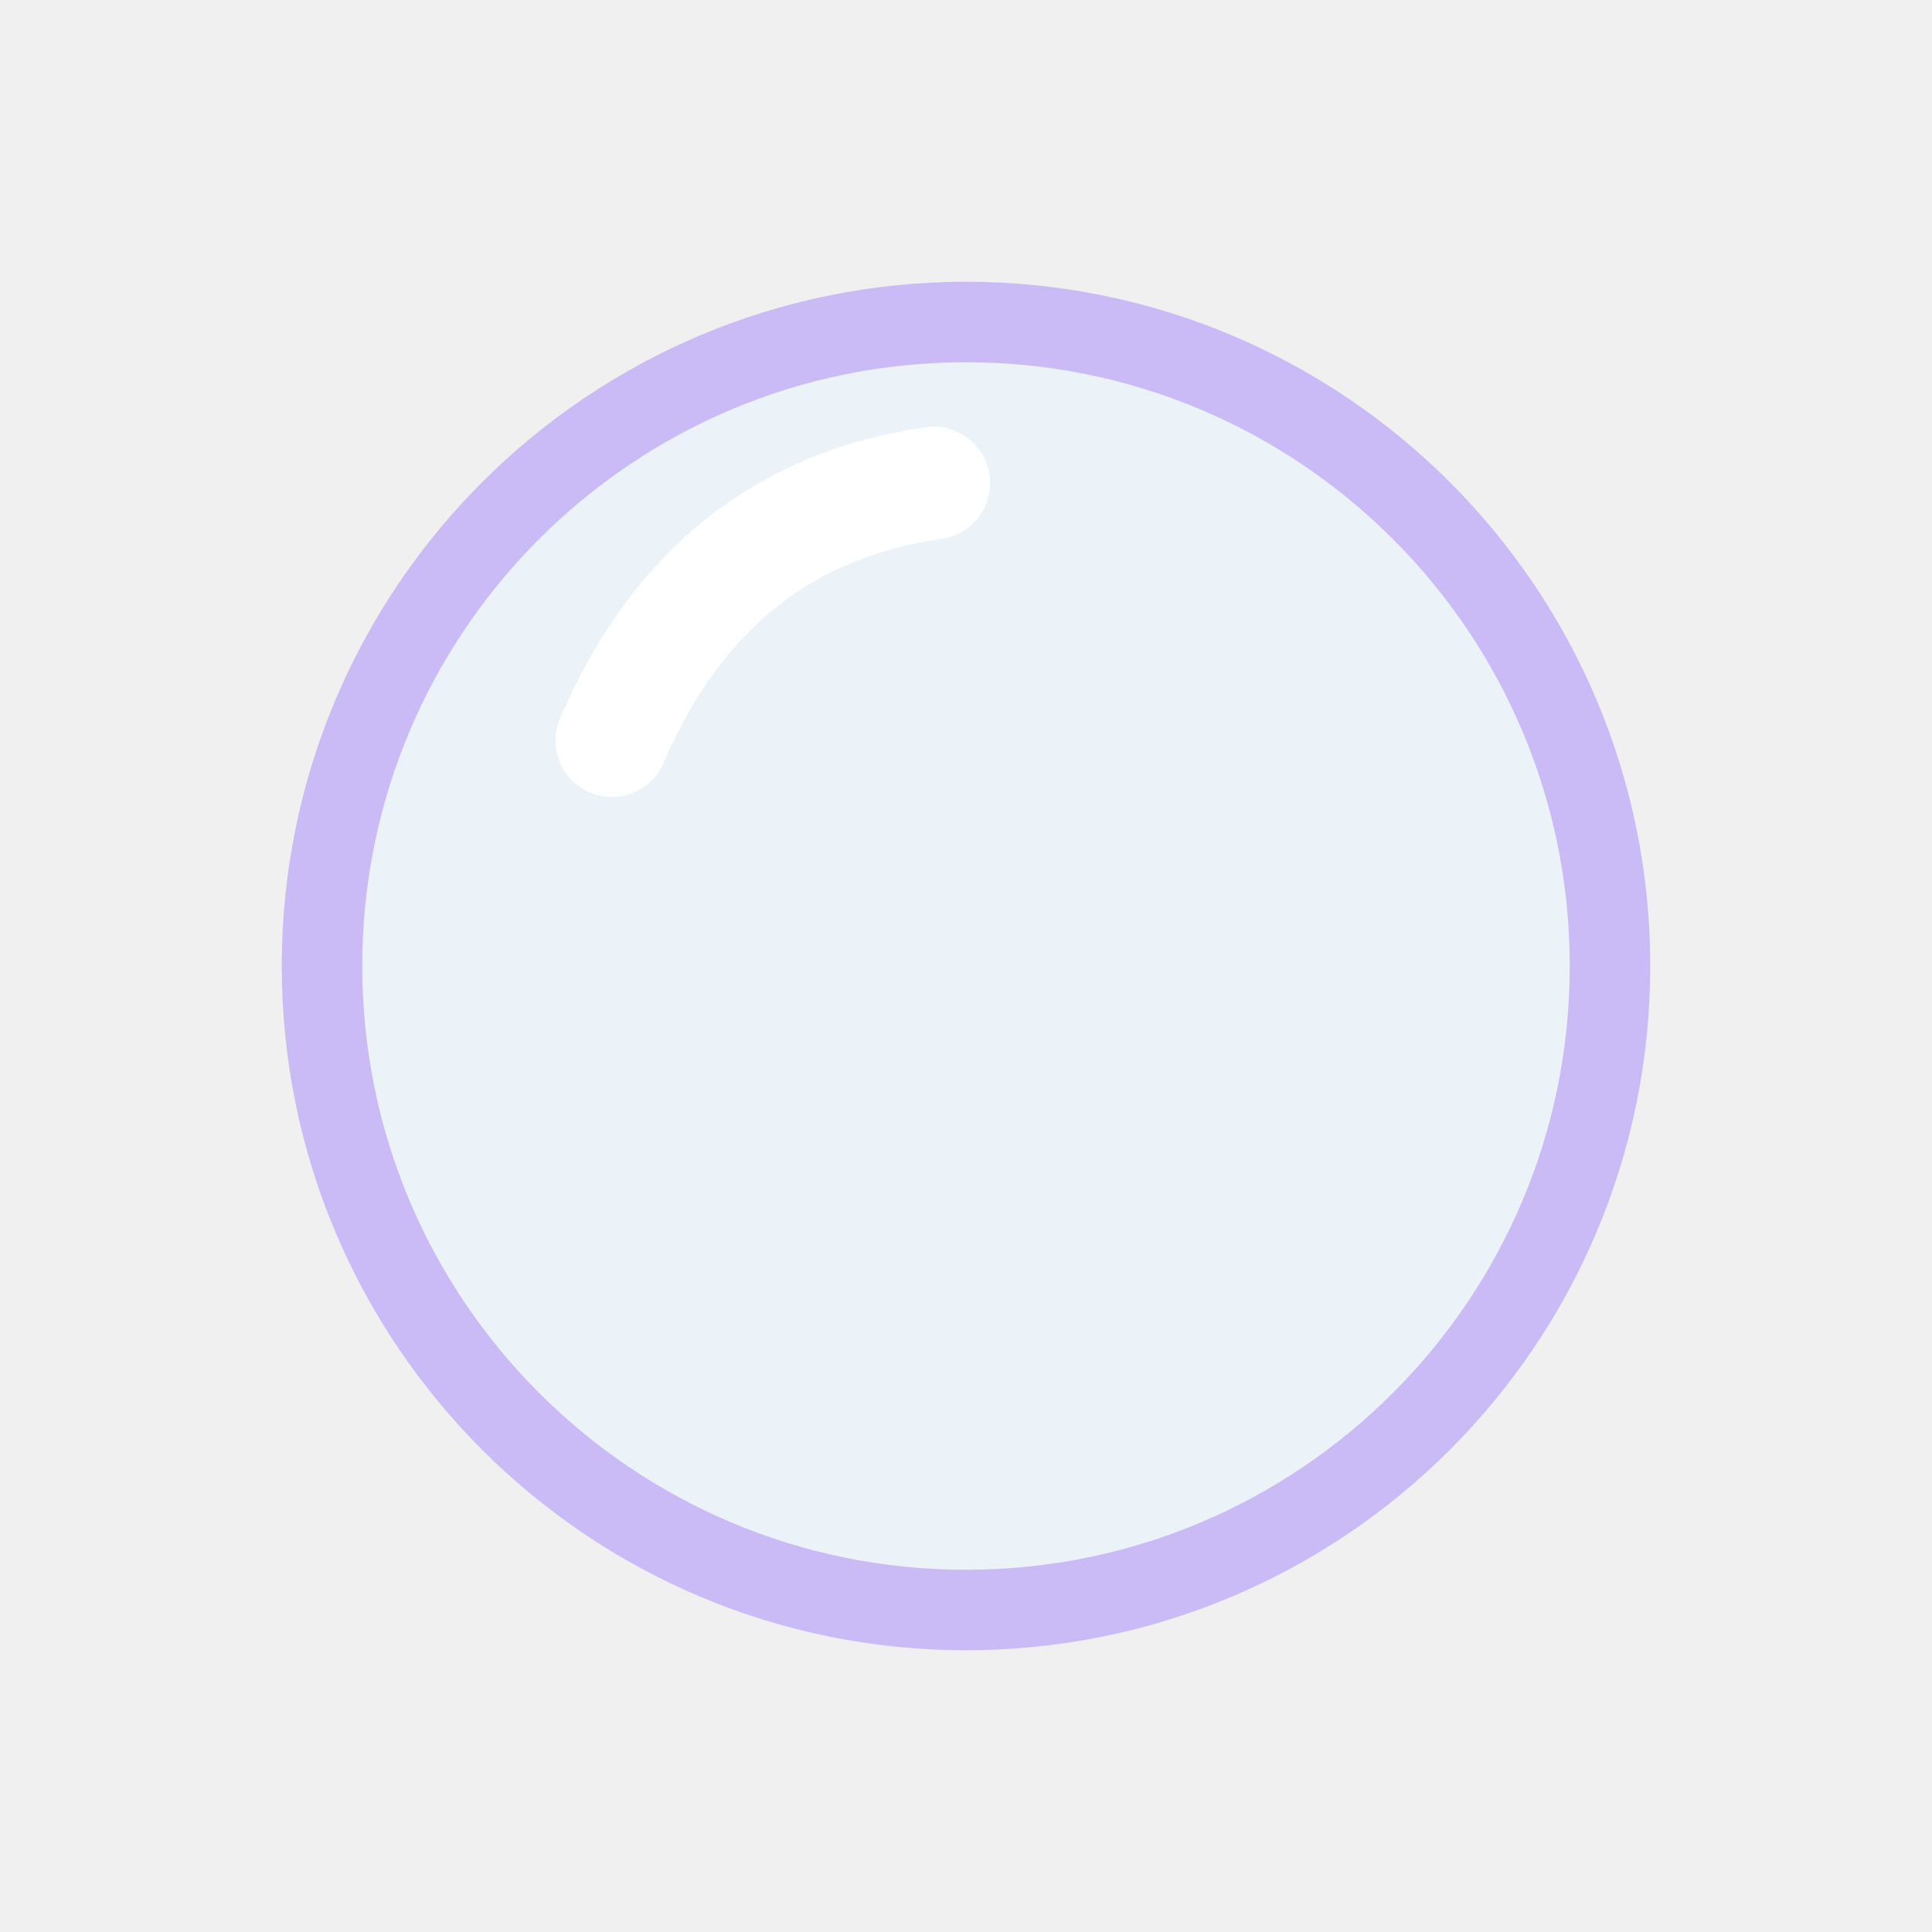
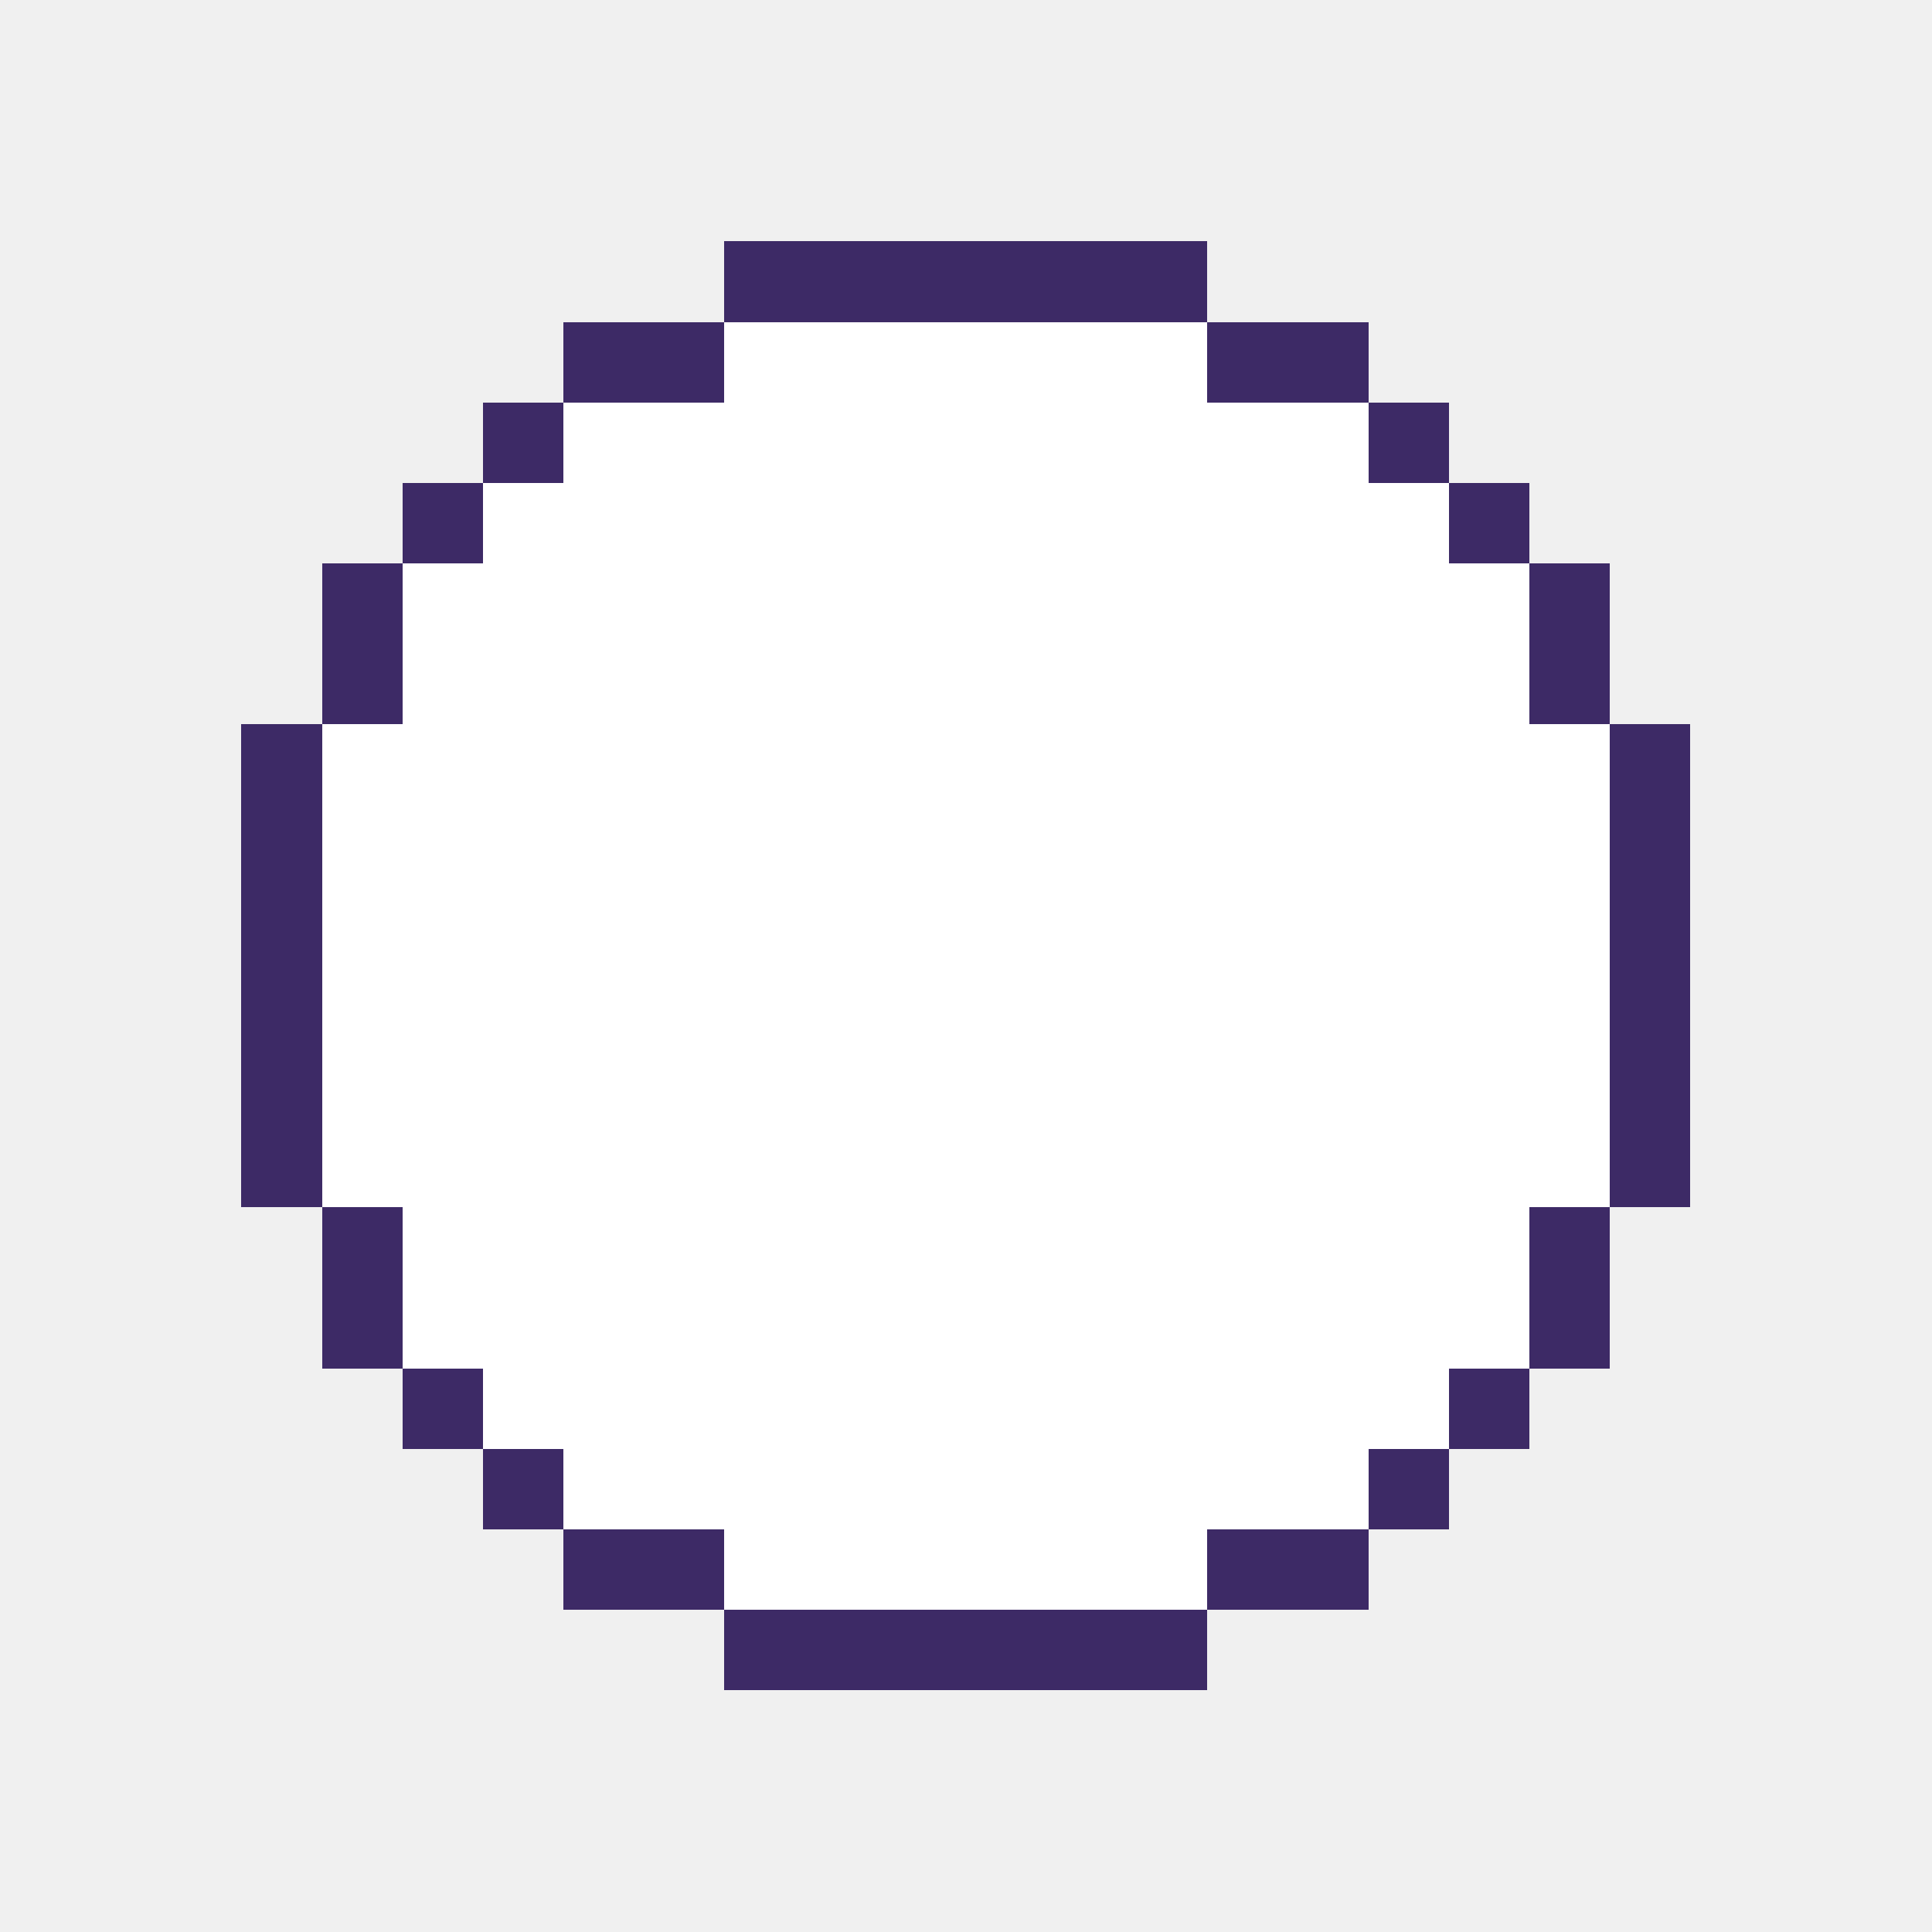
- <svg xmlns="http://www.w3.org/2000/svg" viewBox="-60 -60 120 120">
-   <circle r="40" fill="#e7f5ff" opacity="0.6" stroke="#b197fc" stroke-width="5" />
-   <path d="M-22 -14 Q-16 -28 -2 -30" stroke="#fff" stroke-width="7" stroke-linecap="round" fill="none" />
+ <svg xmlns="http://www.w3.org/2000/svg" viewBox="0 0 24 24" shape-rendering="crispEdges">
+   <path fill="#3d2a66" d="M9 3h6v1h-6zM7 4h2v1h-2zM15 4h2v1h-2zM6 5h1v1h-1zM17 5h1v1h-1zM5 6h1v1h-1zM18 6h1v1h-1zM4 7h1v1h-1zM19 7h1v1h-1zM4 8h1v1h-1zM19 8h1v1h-1zM3 9h1v1h-1zM20 9h1v1h-1zM3 10h1v1h-1zM20 10h1v1h-1zM3 11h1v1h-1zM20 11h1v1h-1zM3 12h1v1h-1zM20 12h1v1h-1zM3 13h1v1h-1zM20 13h1v1h-1zM3 14h1v1h-1zM20 14h1v1h-1zM4 15h1v1h-1zM19 15h1v1h-1zM4 16h1v1h-1zM19 16h1v1h-1zM5 17h1v1h-1zM18 17h1v1h-1zM6 18h1v1h-1zM17 18h1v1h-1zM7 19h2v1h-2zM15 19h2v1h-2zM9 20h6v1h-6z" />
+   <path fill="#ffffff" d="M9 4h6v1h-6zM7 5h10v1h-10zM6 6h12v1h-12zM5 7h14v1h-14zM5 8h14v1h-14zM4 9h16v1h-16zM4 10h16v1h-16zM4 11h16v1h-16zM4 12h16v1h-16zM4 13h16v1h-16zM4 14h16v1h-16zM5 15h14v1h-14zM5 16h14v1h-14zM6 17h12v1h-12zM7 18h10v1h-10zM9 19h6v1h-6z" />
</svg>
